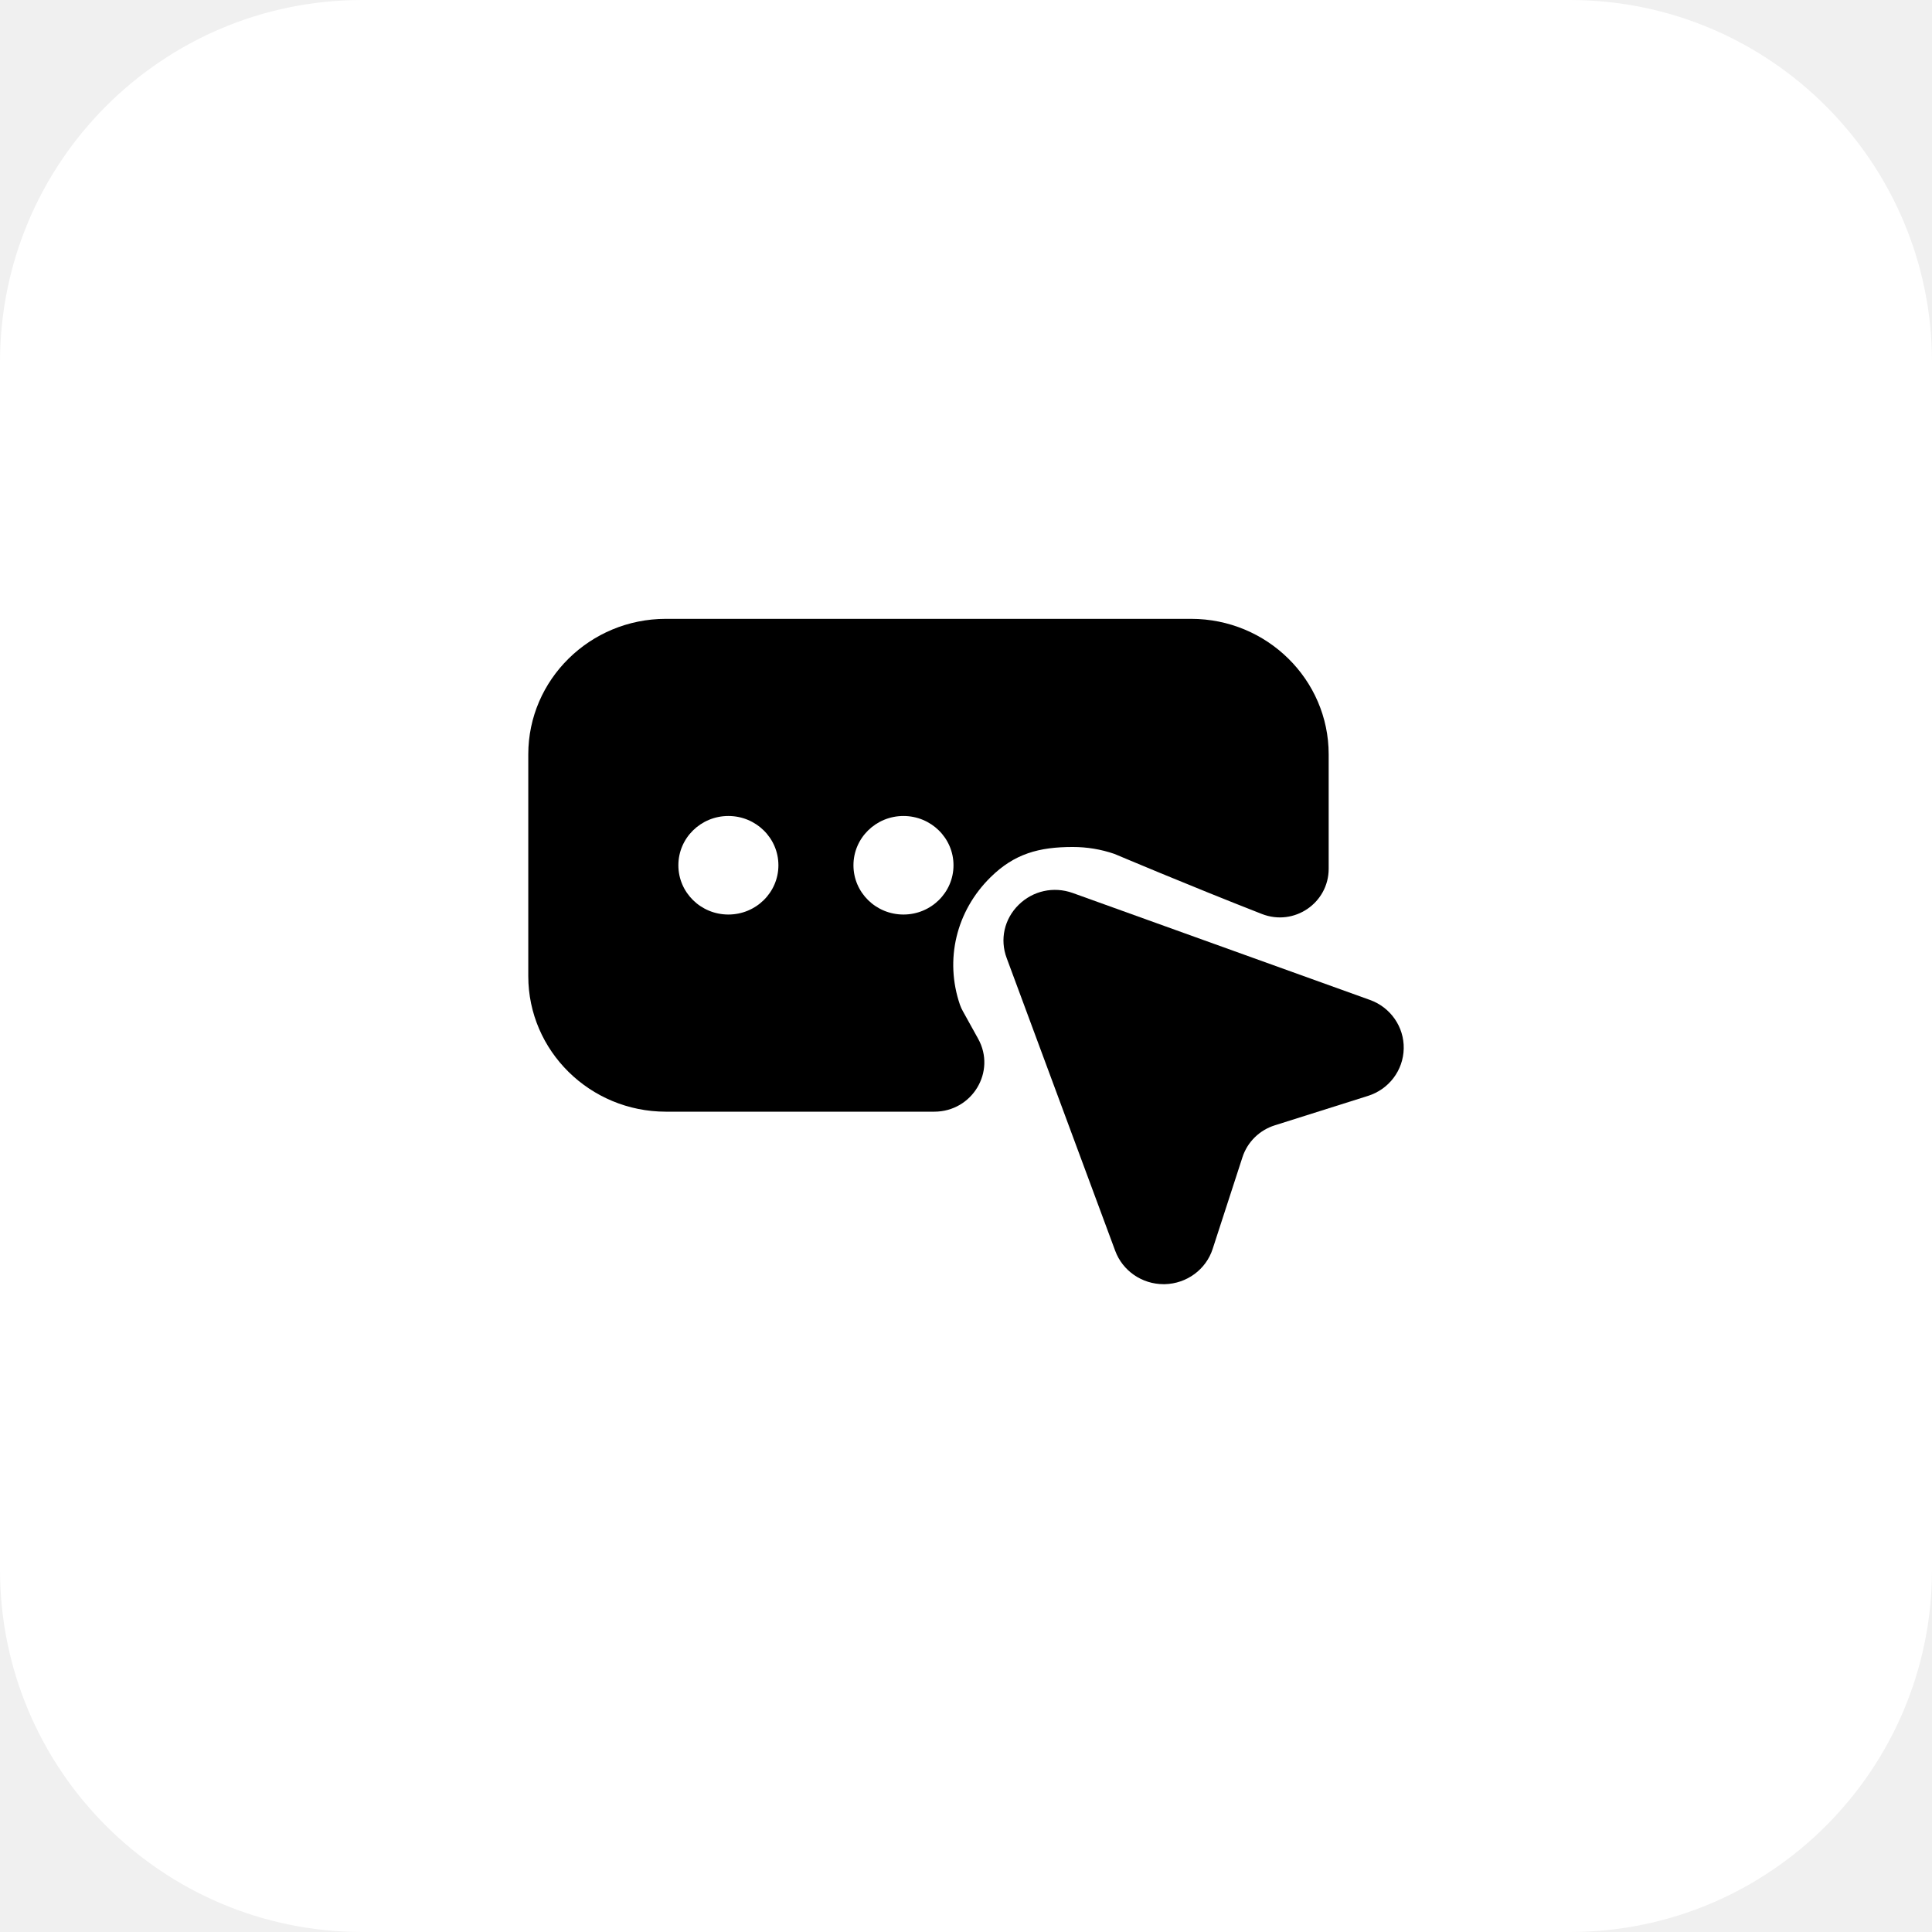
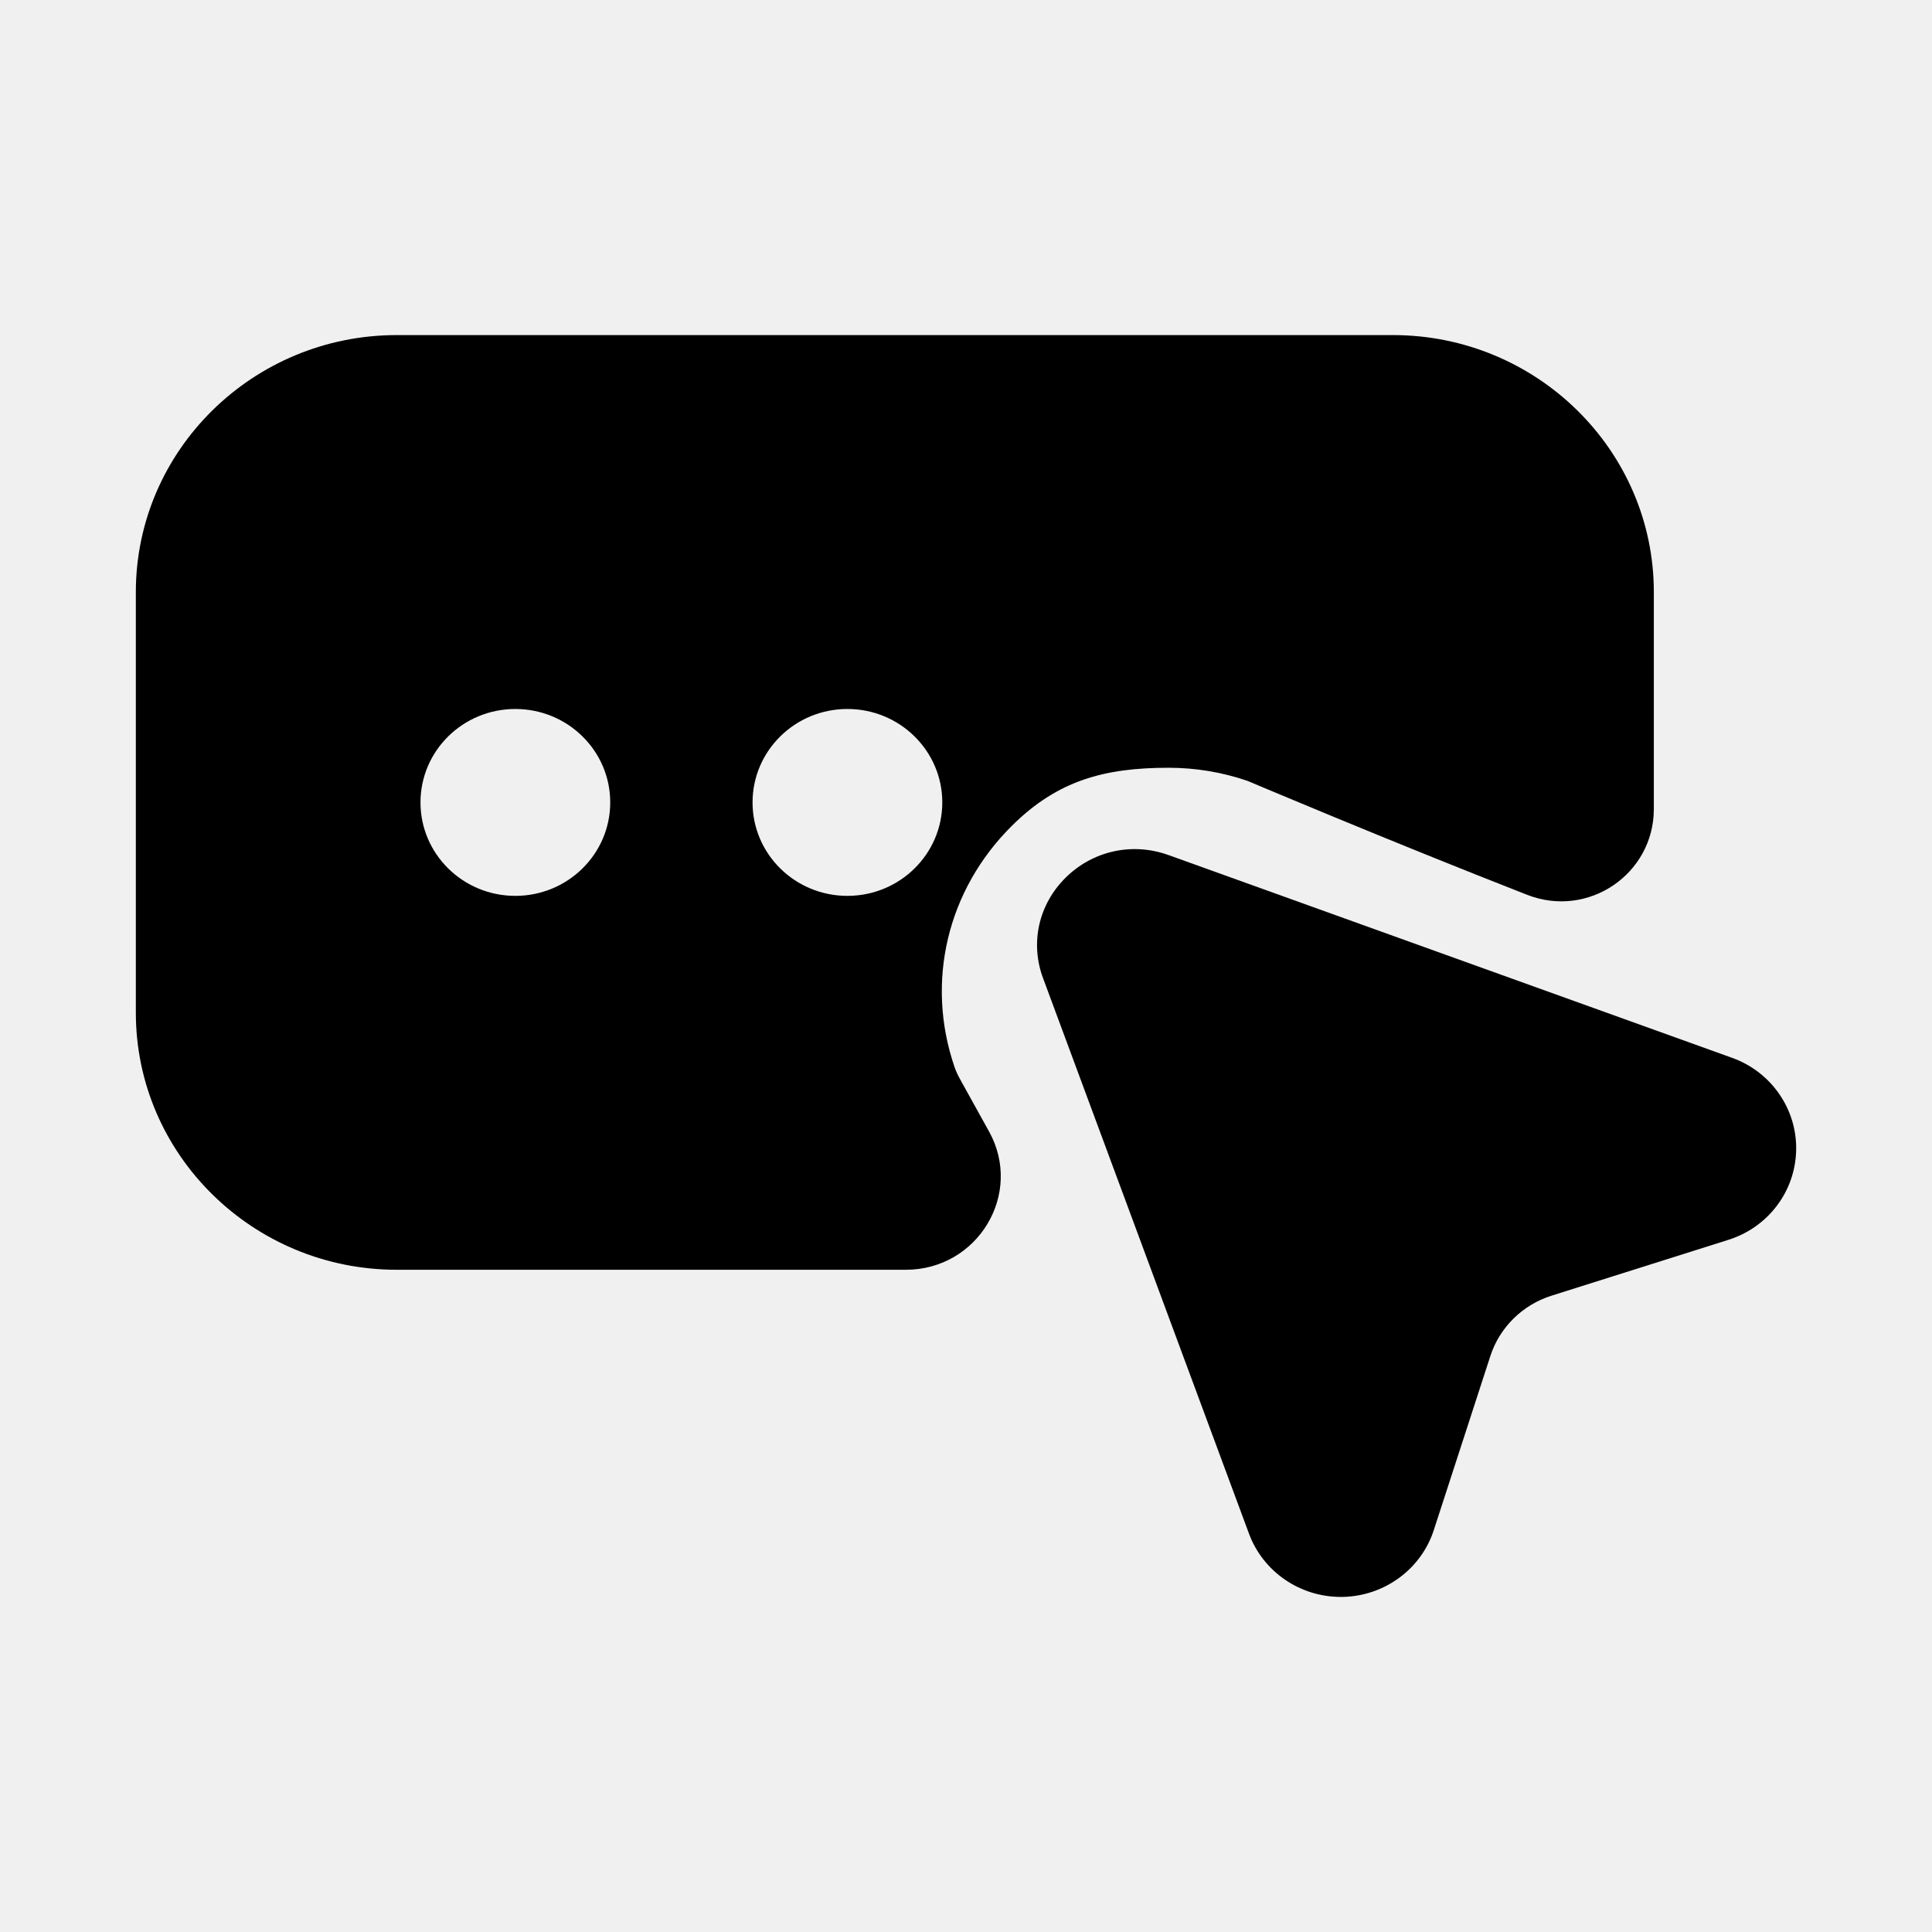
<svg xmlns="http://www.w3.org/2000/svg" viewBox="0 0 64 64" width="64" height="64">
-   <rect width="64" height="64" rx="12" fill="#ffffff" />
-   <g transform="translate(17.5 20.5) scale(1.16)">
-     <path d="M24.036 10.883L15.551 7.83L15.545 7.828C15 7.634 14.409 7.766 14.001 8.169C13.592 8.573 13.462 9.156 13.662 9.688L16.762 18.05C16.975 18.621 17.527 19 18.143 19H18.175C18.803 18.986 19.354 18.581 19.544 17.993L20.395 15.374C20.535 14.941 20.88 14.601 21.32 14.463L23.974 13.625C24.576 13.438 24.987 12.895 25 12.274C25.014 11.654 24.624 11.094 24.036 10.883Z" fill="#000000" />
-     <path d="M12.412 11.207C12.379 11.147 12.349 11.085 12.327 11.02C11.888 9.738 12.216 8.351 13.197 7.383C13.881 6.706 14.587 6.515 15.549 6.515C15.955 6.515 16.357 6.581 16.742 6.714C16.751 6.717 18.845 7.606 20.949 8.428C21.872 8.789 22.857 8.113 22.857 7.136L22.857 3.87C22.857 1.736 21.095 0 18.928 0H3.929C1.762 0 0 1.736 0 3.87V10.204C0 12.338 1.762 14.074 3.929 14.074H11.593C12.678 14.074 13.367 12.93 12.847 11.992L12.412 11.207ZM7.143 7.037C7.143 7.814 6.503 8.444 5.714 8.444C4.925 8.444 4.286 7.814 4.286 7.037C4.286 6.26 4.925 5.63 5.714 5.63C6.503 5.63 7.143 6.26 7.143 7.037ZM12.143 7.037C12.143 7.814 11.503 8.444 10.714 8.444C9.925 8.444 9.286 7.814 9.286 7.037C9.286 6.26 9.925 5.63 10.714 5.63C11.503 5.63 12.143 6.26 12.143 7.037Z" fill="#000000" />
+   <style>
+     path { fill: #000000; }
+     @media (prefers-color-scheme: dark) { path { fill: #ffffff; } }
+   </style>
+   <g transform="translate(4.5 11.1) scale(2.2)">
+     <path d="M24.036 10.883L15.551 7.83L15.545 7.828C15 7.634 14.409 7.766 14.001 8.169C13.592 8.573 13.462 9.156 13.662 9.688L16.762 18.05C16.975 18.621 17.527 19 18.143 19H18.175C18.803 18.986 19.354 18.581 19.544 17.993L20.395 15.374C20.535 14.941 20.88 14.601 21.32 14.463L23.974 13.625C24.576 13.438 24.987 12.895 25 12.274C25.014 11.654 24.624 11.094 24.036 10.883Z" />
+     <path d="M12.412 11.207C12.379 11.147 12.349 11.085 12.327 11.02C11.888 9.738 12.216 8.351 13.197 7.383C13.881 6.706 14.587 6.515 15.549 6.515C15.955 6.515 16.357 6.581 16.742 6.714C16.751 6.717 18.845 7.606 20.949 8.428C21.872 8.789 22.857 8.113 22.857 7.136L22.857 3.87C22.857 1.736 21.095 0 18.928 0H3.929C1.762 0 0 1.736 0 3.87V10.204C0 12.338 1.762 14.074 3.929 14.074H11.593C12.678 14.074 13.367 12.93 12.847 11.992L12.412 11.207ZM7.143 7.037C7.143 7.814 6.503 8.444 5.714 8.444C4.925 8.444 4.286 7.814 4.286 7.037C4.286 6.26 4.925 5.63 5.714 5.63C6.503 5.63 7.143 6.26 7.143 7.037ZM12.143 7.037C12.143 7.814 11.503 8.444 10.714 8.444C9.925 8.444 9.286 7.814 9.286 7.037C9.286 6.26 9.925 5.63 10.714 5.63C11.503 5.63 12.143 6.26 12.143 7.037Z" />
  </g>
</svg>
